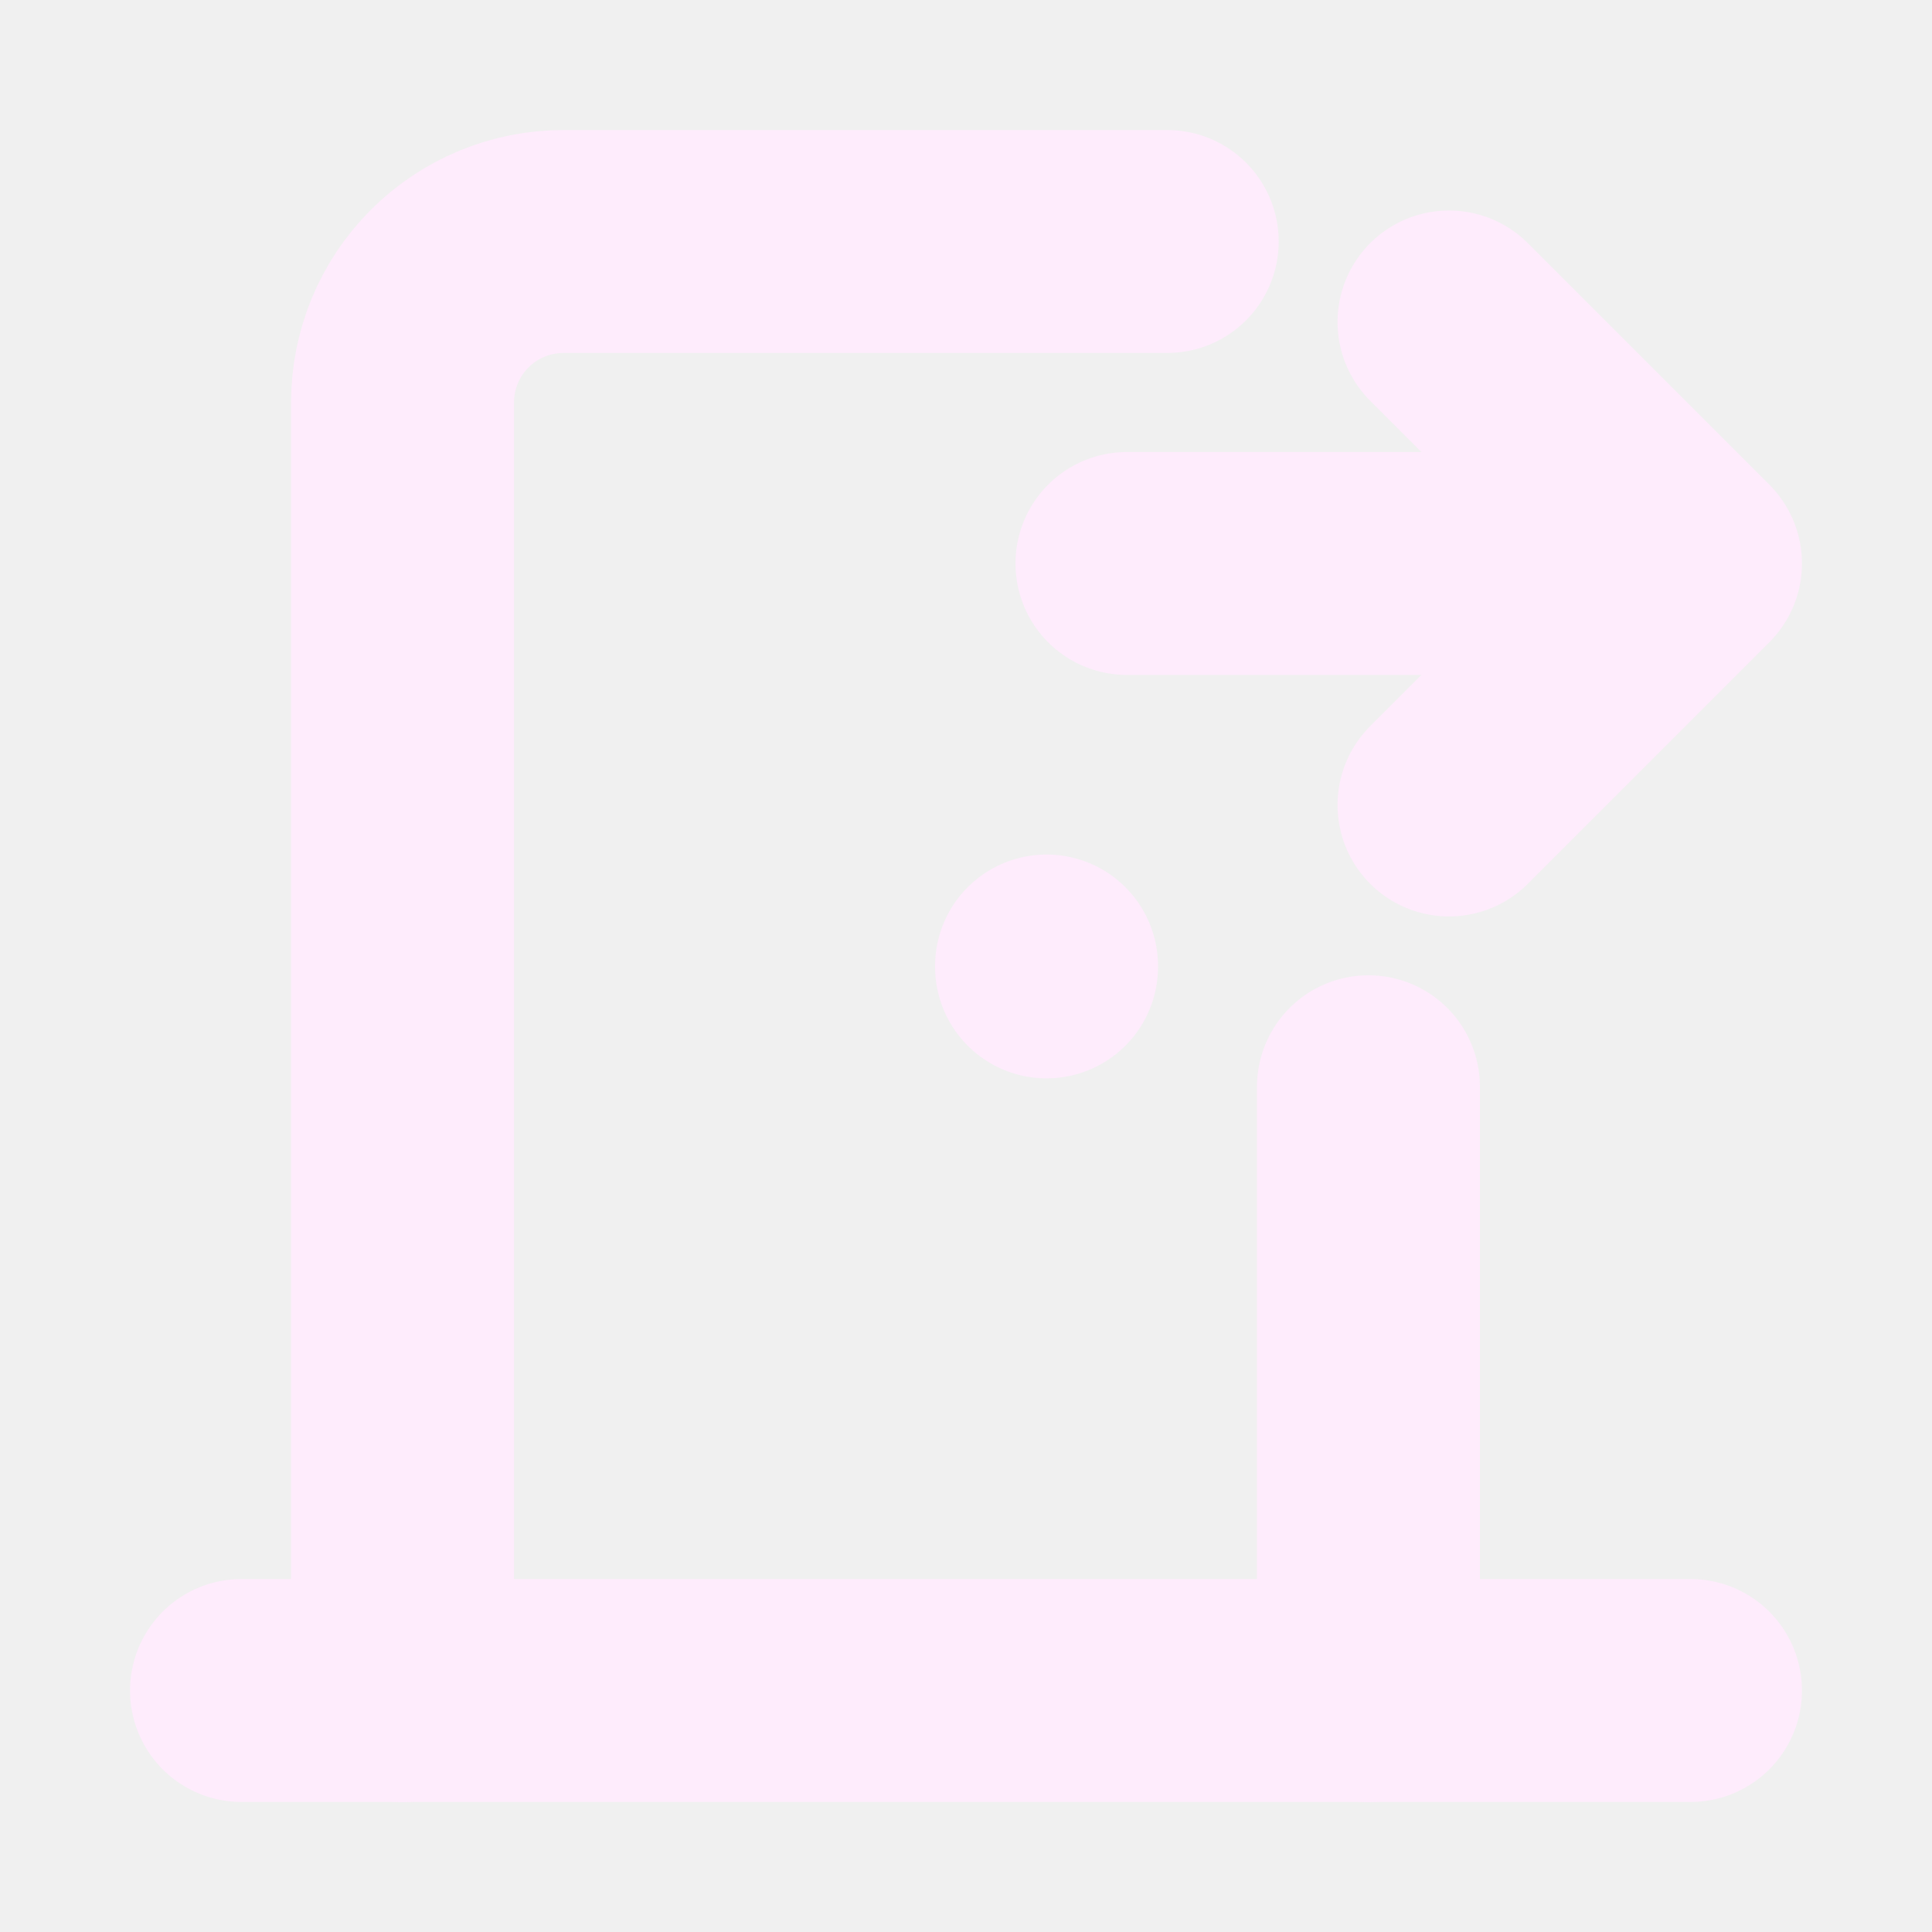
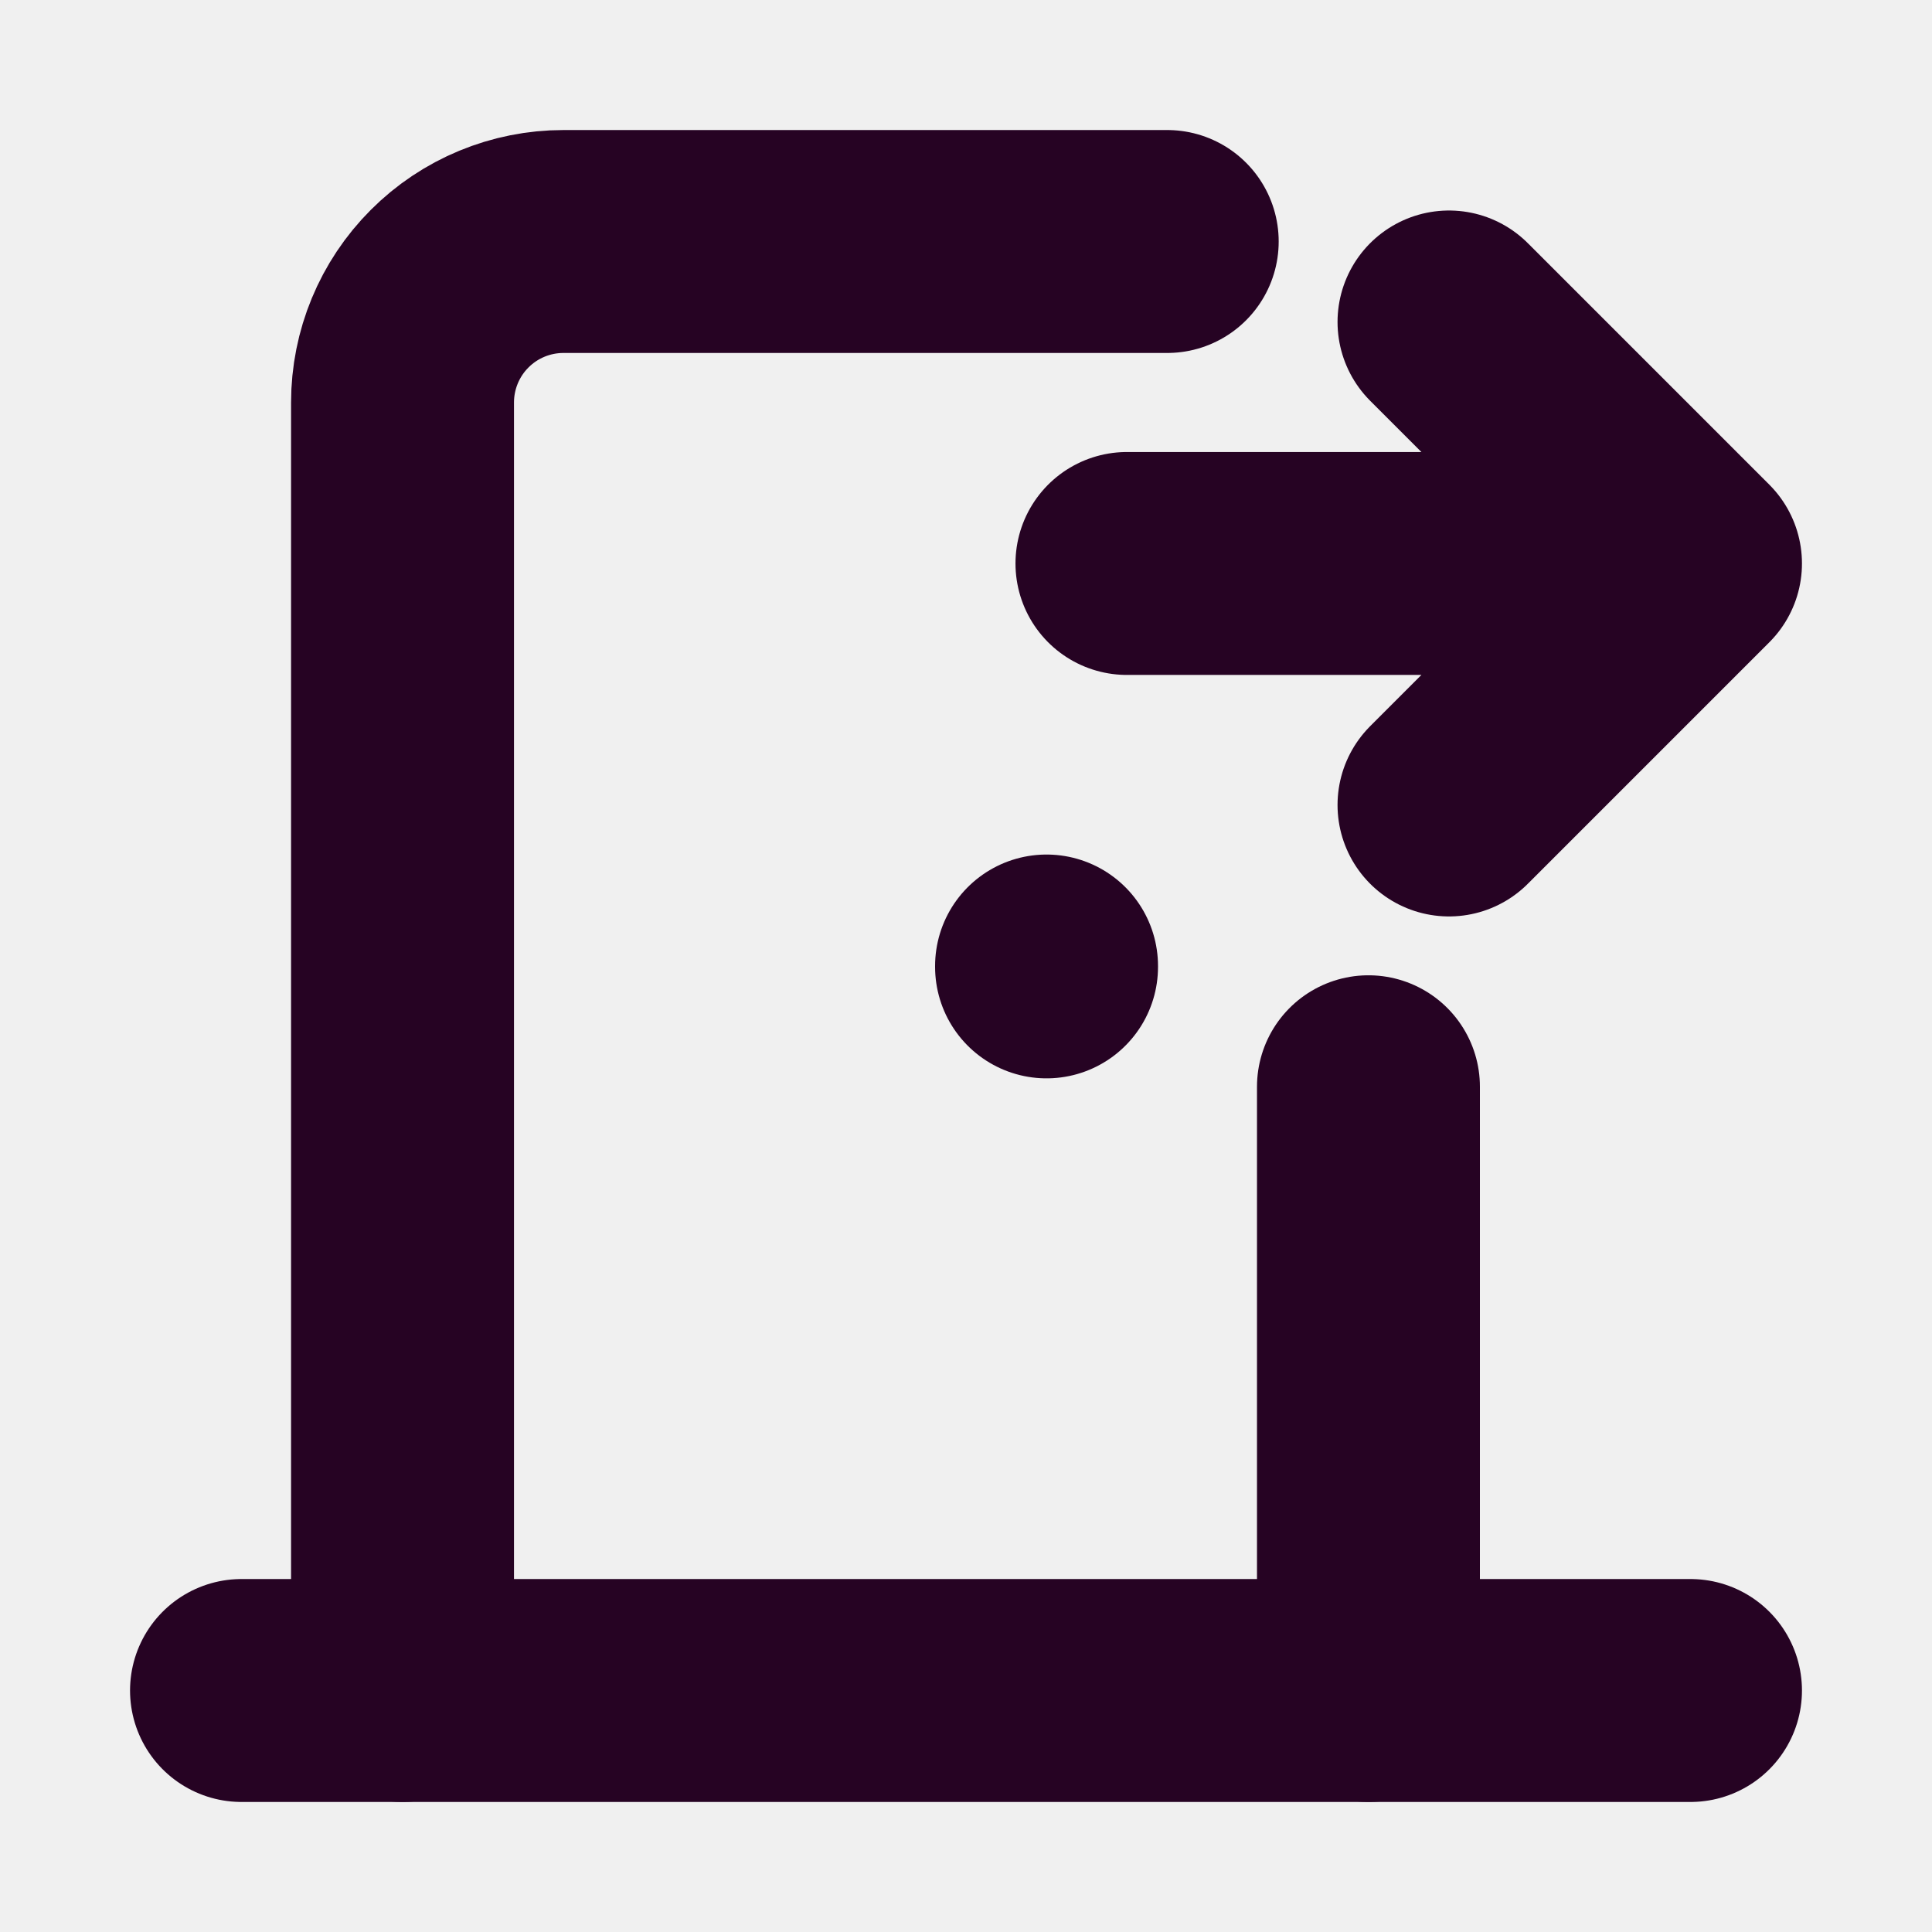
<svg xmlns="http://www.w3.org/2000/svg" width="26" height="26" viewBox="0 0 26 26" fill="none">
  <g clip-path="url(#clip0_571_477)">
-     <path d="M14.084 13V13.012" stroke="#FEECFC" stroke-width="3" stroke-linecap="round" stroke-linejoin="round" />
-     <path d="M3.25 22.75H22.75" stroke="#FEECFC" stroke-width="3" stroke-linecap="round" stroke-linejoin="round" />
-     <path d="M5.417 22.75V5.417C5.417 4.842 5.645 4.291 6.051 3.885C6.457 3.478 7.009 3.25 7.583 3.25H15.708M18.416 14.625V22.75" stroke="#FEECFC" stroke-width="3" stroke-linecap="round" stroke-linejoin="round" />
-     <path d="M15.166 7.583H22.75M22.75 7.583L19.5 4.333M22.75 7.583L19.5 10.833" stroke="#FEECFC" stroke-width="3" stroke-linecap="round" stroke-linejoin="round" />
+     <path d="M14.084 13V13.012" stroke="#260323" stroke-width="3" stroke-linecap="round" stroke-linejoin="round" />
+     <path d="M3.25 22.75H22.75" stroke="#260323" stroke-width="3" stroke-linecap="round" stroke-linejoin="round" />
+     <path d="M5.417 22.75V5.417C5.417 4.842 5.645 4.291 6.051 3.885C6.457 3.478 7.009 3.25 7.583 3.25H15.708M18.416 14.625V22.75" stroke="#260323" stroke-width="3" stroke-linecap="round" stroke-linejoin="round" />
+     <path d="M15.166 7.583H22.75M22.75 7.583L19.5 4.333M22.75 7.583L19.5 10.833" stroke="#260323" stroke-width="3" stroke-linecap="round" stroke-linejoin="round" />
  </g>
  <defs>
    <clipPath id="clip0_571_477">
      <rect width="26" height="26" fill="white" />
    </clipPath>
  </defs>
</svg>
